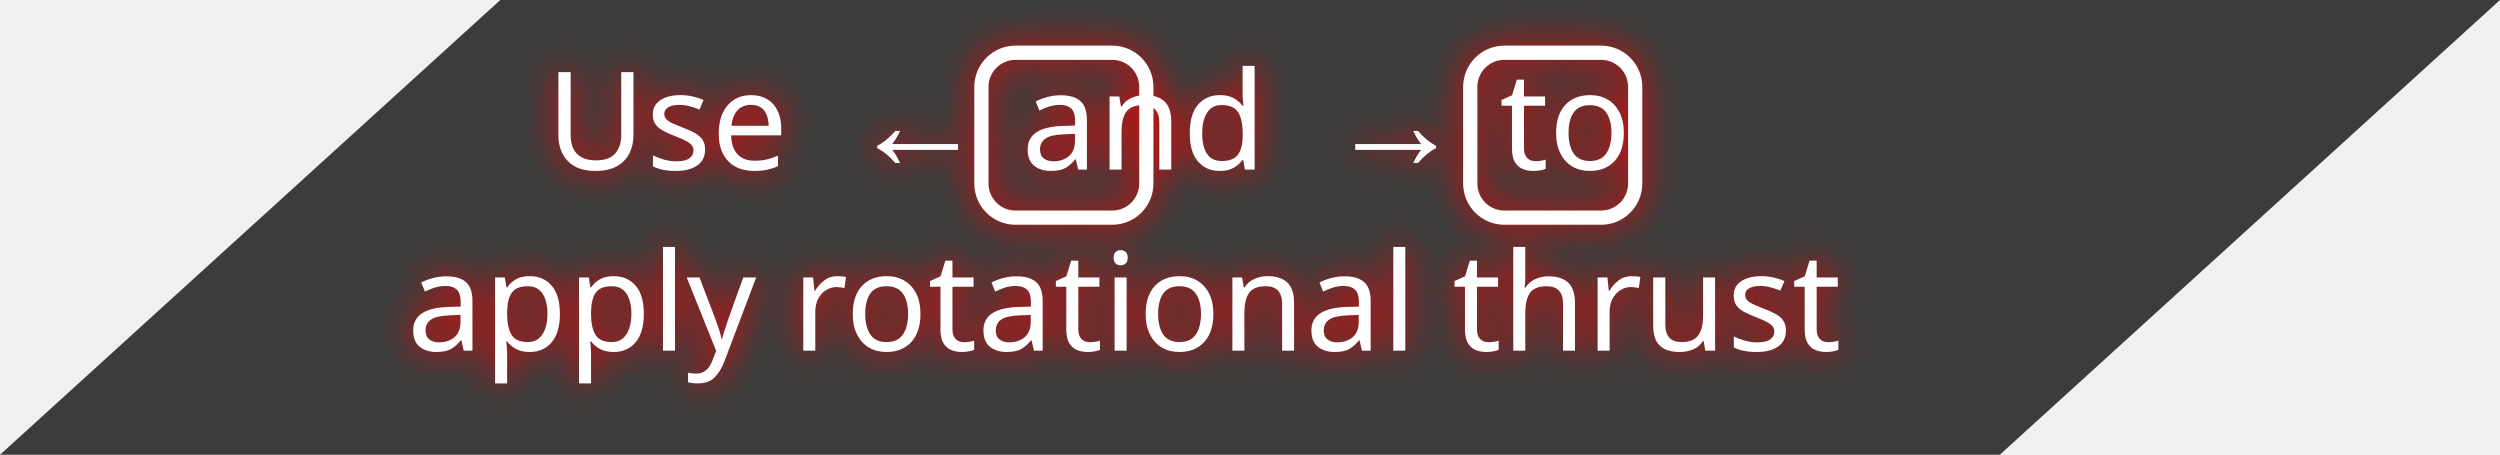
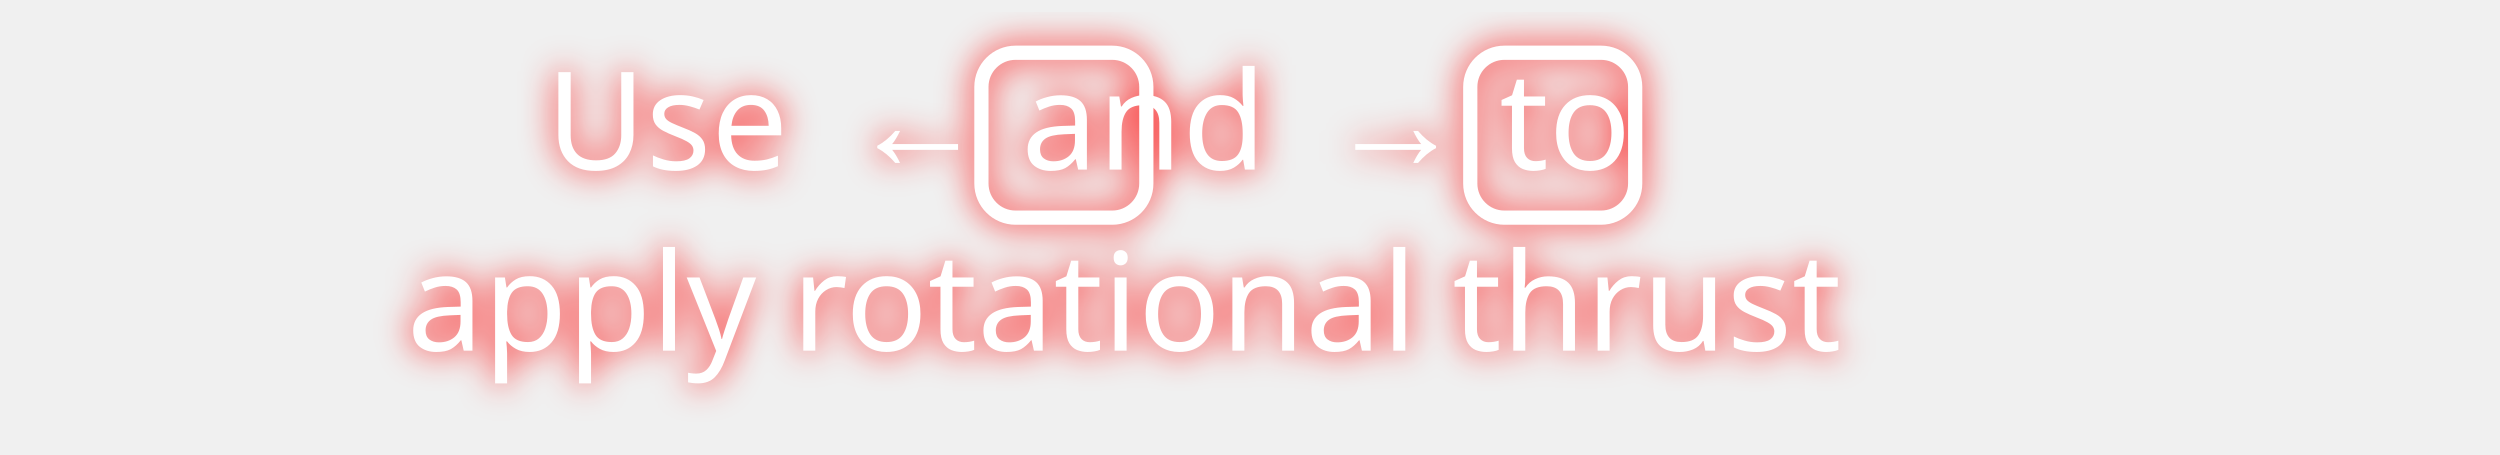
<svg xmlns="http://www.w3.org/2000/svg" width="527.526" height="95.956" id="svg2383" version="1.0">
  <defs id="defs2385">
    <filter id="filter3223" x="-0.03" width="1.06" y="-0.121" height="1.243">
      <feGaussianBlur stdDeviation="3.633" id="feGaussianBlur3225" />
    </filter>
  </defs>
  <g id="layer1" transform="translate(-56.91452,-182.094)">
-     <path style="opacity:0.75;fill:#000000;fill-opacity:1;stroke:none;stroke-width:2;stroke-linejoin:miter;stroke-miterlimit:2.1;stroke-dasharray:none;stroke-opacity:1" d="M 162.485,182.094 L 56.915,278.05 L 478.891,278.05 L 584.44,182.094 L 162.485,182.094 z" id="path2406" />
    <g id="g2440" style="filter:url(#filter3223)">
      <rect style="fill:none;fill-opacity:1;stroke:#ff0000;stroke-width:3;stroke-linejoin:miter;stroke-miterlimit:2.1;stroke-dasharray:none;stroke-opacity:1" id="rect2419" width="34.8" height="34.8" x="264.002" y="193.222" rx="7.2" ry="7.2" />
      <text xml:space="preserve" style="font-size:28.8px;font-style:normal;font-variant:normal;font-weight:normal;font-stretch:normal;text-align:center;line-height:100%;writing-mode:lr-tb;text-anchor:middle;fill:#ff0000;fill-opacity:1;stroke:none;stroke-width:1px;stroke-linecap:butt;stroke-linejoin:miter;stroke-opacity:1;font-family:Electrolize;-inkscape-font-specification:Electrolize" x="320.33" y="217.885" id="text2421">
        <tspan x="320.33" y="217.885" id="tspan2423" dx="0 0 0 0 0 5.424 0 0 0 0 0 5.424">Use <tspan style="font-size:28.8px;font-style:normal;font-variant:normal;font-weight:normal;font-stretch:normal;text-align:center;line-height:100%;writing-mode:lr-tb;text-anchor:middle;font-family:Arial;-inkscape-font-specification:Arial;fill:#ff0000" id="tspan2425" dx="5.424">←</tspan> and <tspan style="font-size:28.8px;font-style:normal;font-variant:normal;font-weight:normal;font-stretch:normal;text-align:center;line-height:100%;writing-mode:lr-tb;text-anchor:middle;font-family:Arial;-inkscape-font-specification:Arial;fill:#ff0000" id="tspan2427" dx="5.424">→</tspan> to</tspan>
        <tspan x="320.33" y="250.659" id="tspan2429" dy="5.424">apply rotational thrust</tspan>
      </text>
      <rect ry="7.2" rx="7.2" y="193.222" x="367.155" height="34.8" width="34.8" id="rect2431" style="fill:none;fill-opacity:1;stroke:#ff0000;stroke-width:3;stroke-linejoin:miter;stroke-miterlimit:2.1;stroke-dasharray:none;stroke-opacity:1" />
    </g>
    <g id="g2408">
      <rect ry="7.2" rx="7.2" y="193.222" x="264.002" height="34.8" width="34.8" id="rect3273" style="fill:none;fill-opacity:1;stroke:#ffffff;stroke-width:3;stroke-linejoin:miter;stroke-miterlimit:2.1;stroke-dasharray:none;stroke-opacity:1" />
      <text id="text2393" y="217.885" x="320.33" style="font-size:28.8px;font-style:normal;font-variant:normal;font-weight:normal;font-stretch:normal;text-align:center;line-height:100%;writing-mode:lr-tb;text-anchor:middle;fill:#ffffff;fill-opacity:1;stroke:none;stroke-width:1px;stroke-linecap:butt;stroke-linejoin:miter;stroke-opacity:1;font-family:Electrolize;-inkscape-font-specification:Electrolize" xml:space="preserve">
        <tspan dx="0 0 0 0 0 5.424 0 0 0 0 0 5.424" id="tspan3239" y="217.885" x="320.33">Use <tspan dx="5.424" id="tspan3267" style="font-size:28.8px;font-style:normal;font-variant:normal;font-weight:normal;font-stretch:normal;text-align:center;line-height:100%;writing-mode:lr-tb;text-anchor:middle;font-family:Arial;-inkscape-font-specification:Arial">←</tspan> and <tspan dx="5.424" id="tspan3271" style="font-size:28.8px;font-style:normal;font-variant:normal;font-weight:normal;font-stretch:normal;text-align:center;line-height:100%;writing-mode:lr-tb;text-anchor:middle;font-family:Arial;-inkscape-font-specification:Arial">→</tspan> to</tspan>
        <tspan dy="5.424" id="tspan3245" y="250.659" x="320.33">apply rotational thrust</tspan>
      </text>
      <rect style="fill:none;fill-opacity:1;stroke:#ffffff;stroke-width:3;stroke-linejoin:miter;stroke-miterlimit:2.1;stroke-dasharray:none;stroke-opacity:1" id="rect3313" width="34.8" height="34.8" x="367.155" y="193.222" rx="7.2" ry="7.2" />
    </g>
  </g>
</svg>
